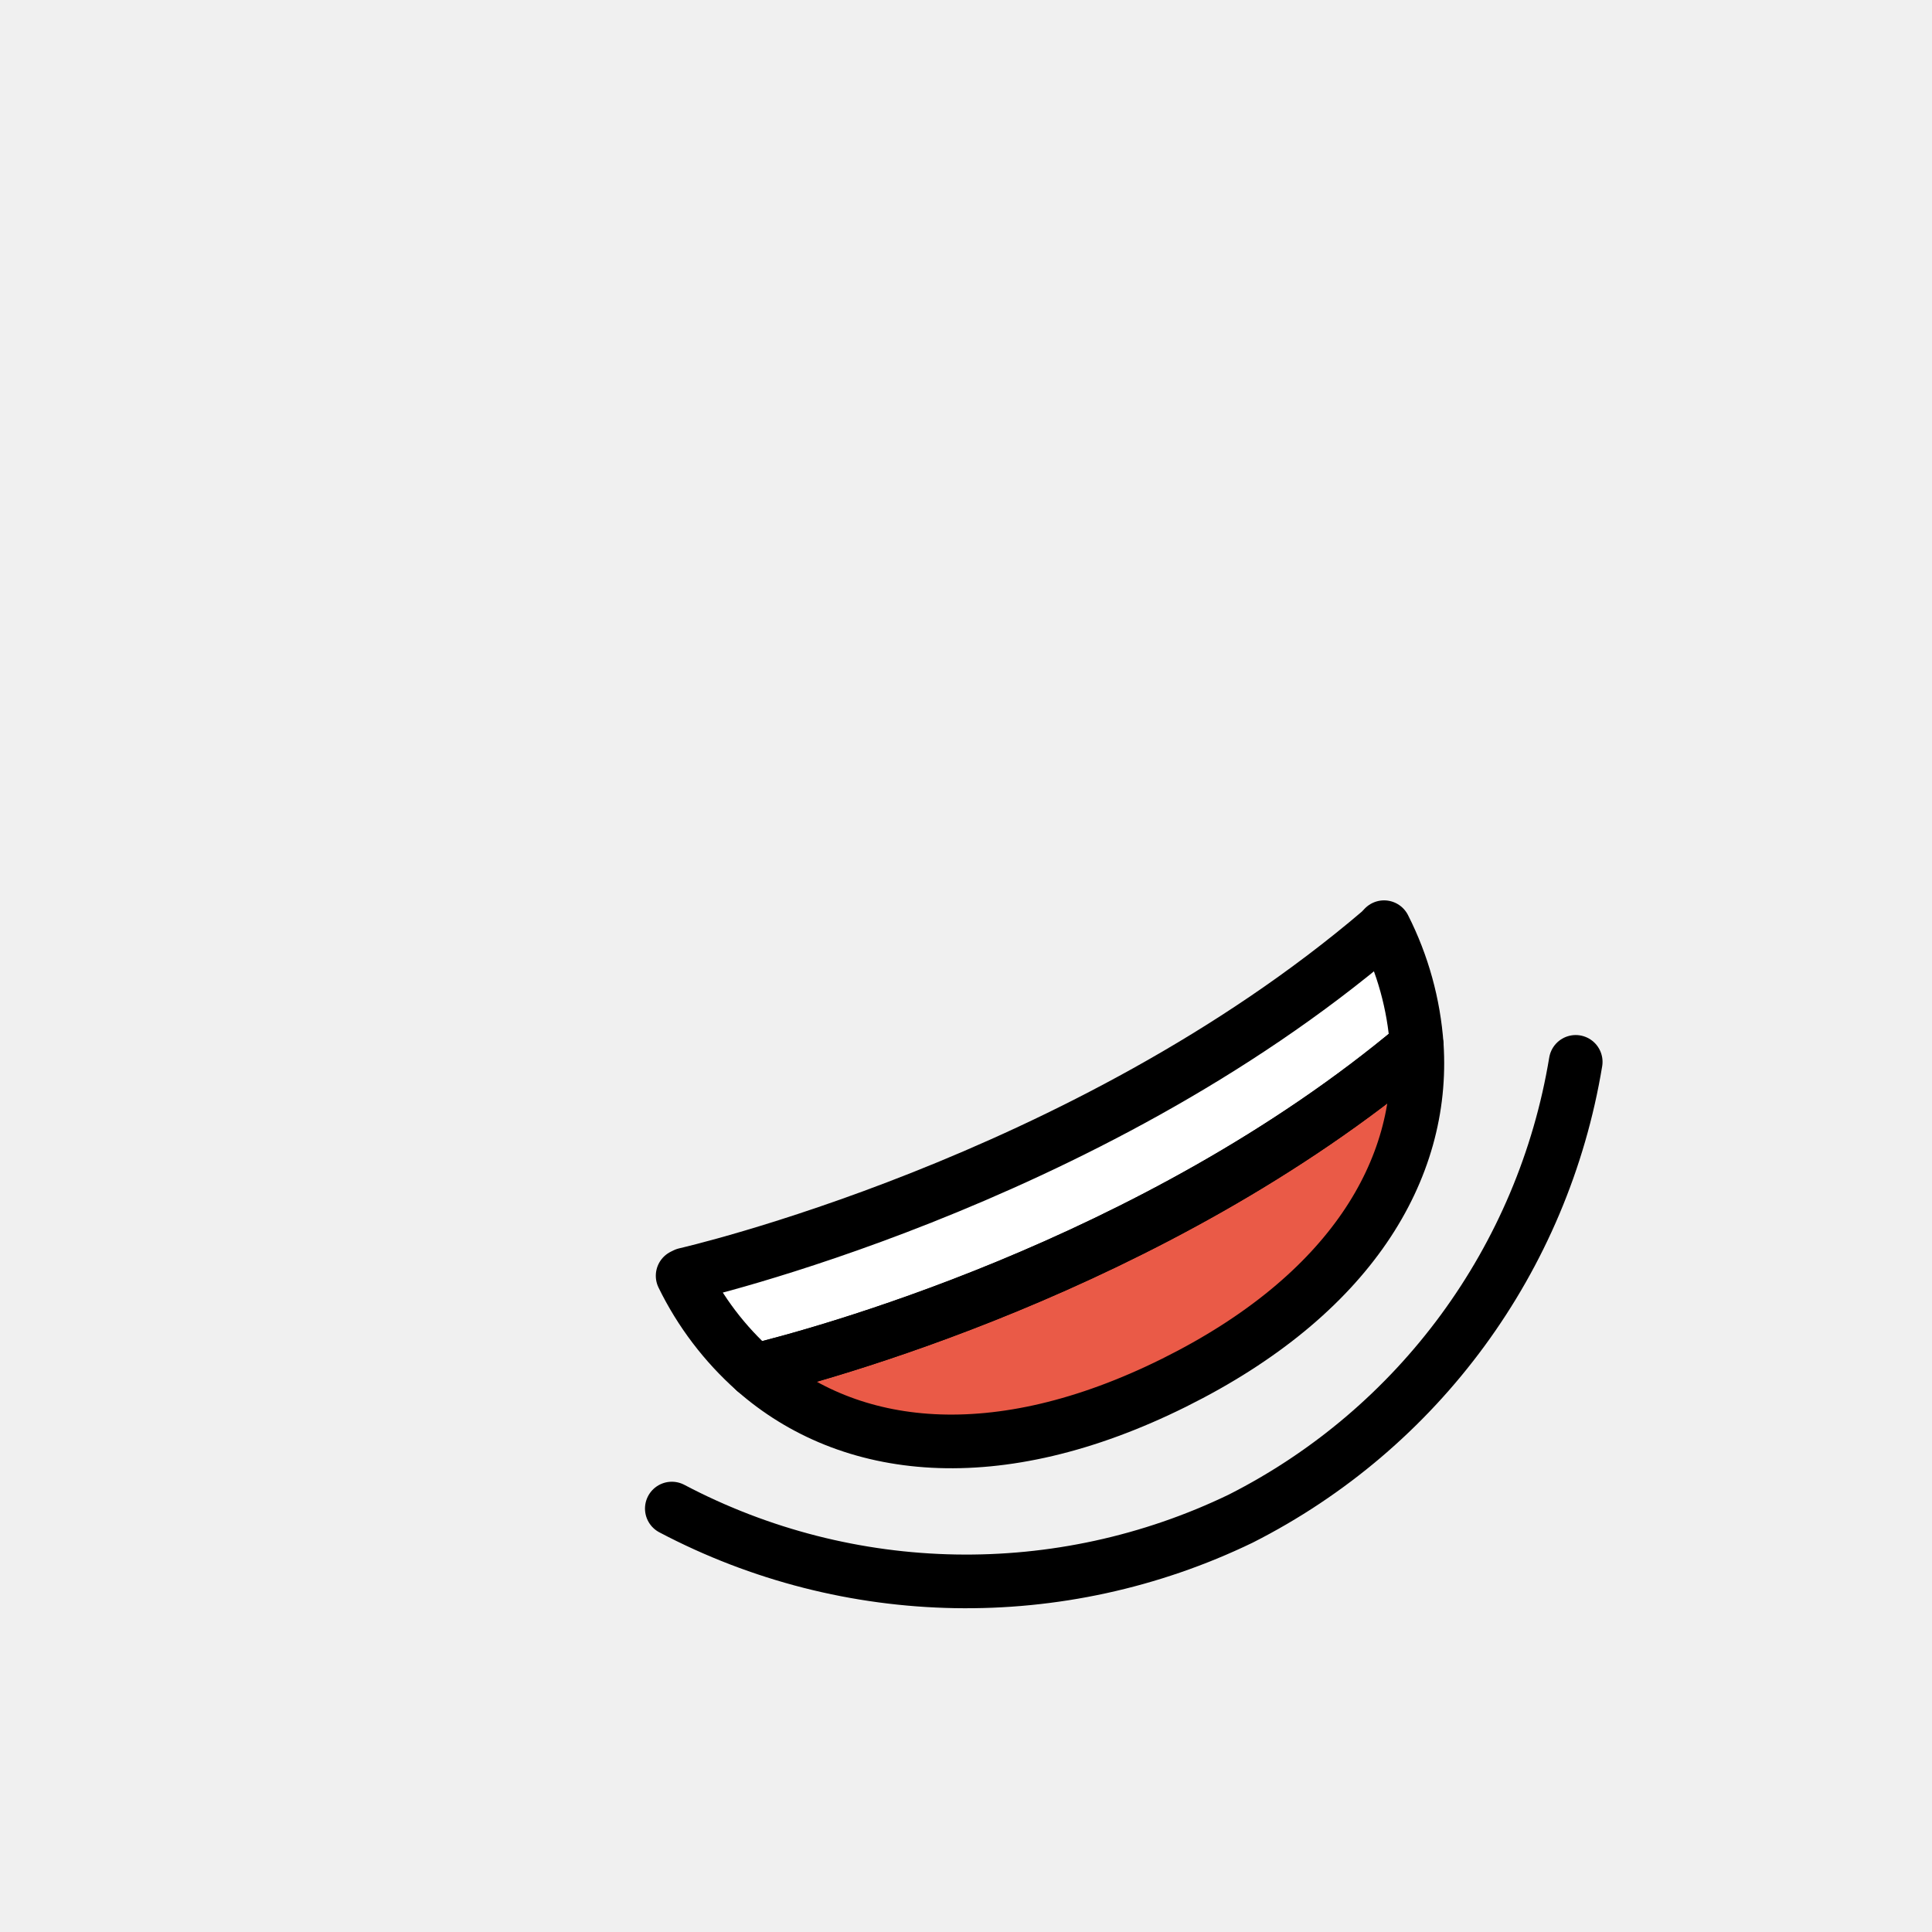
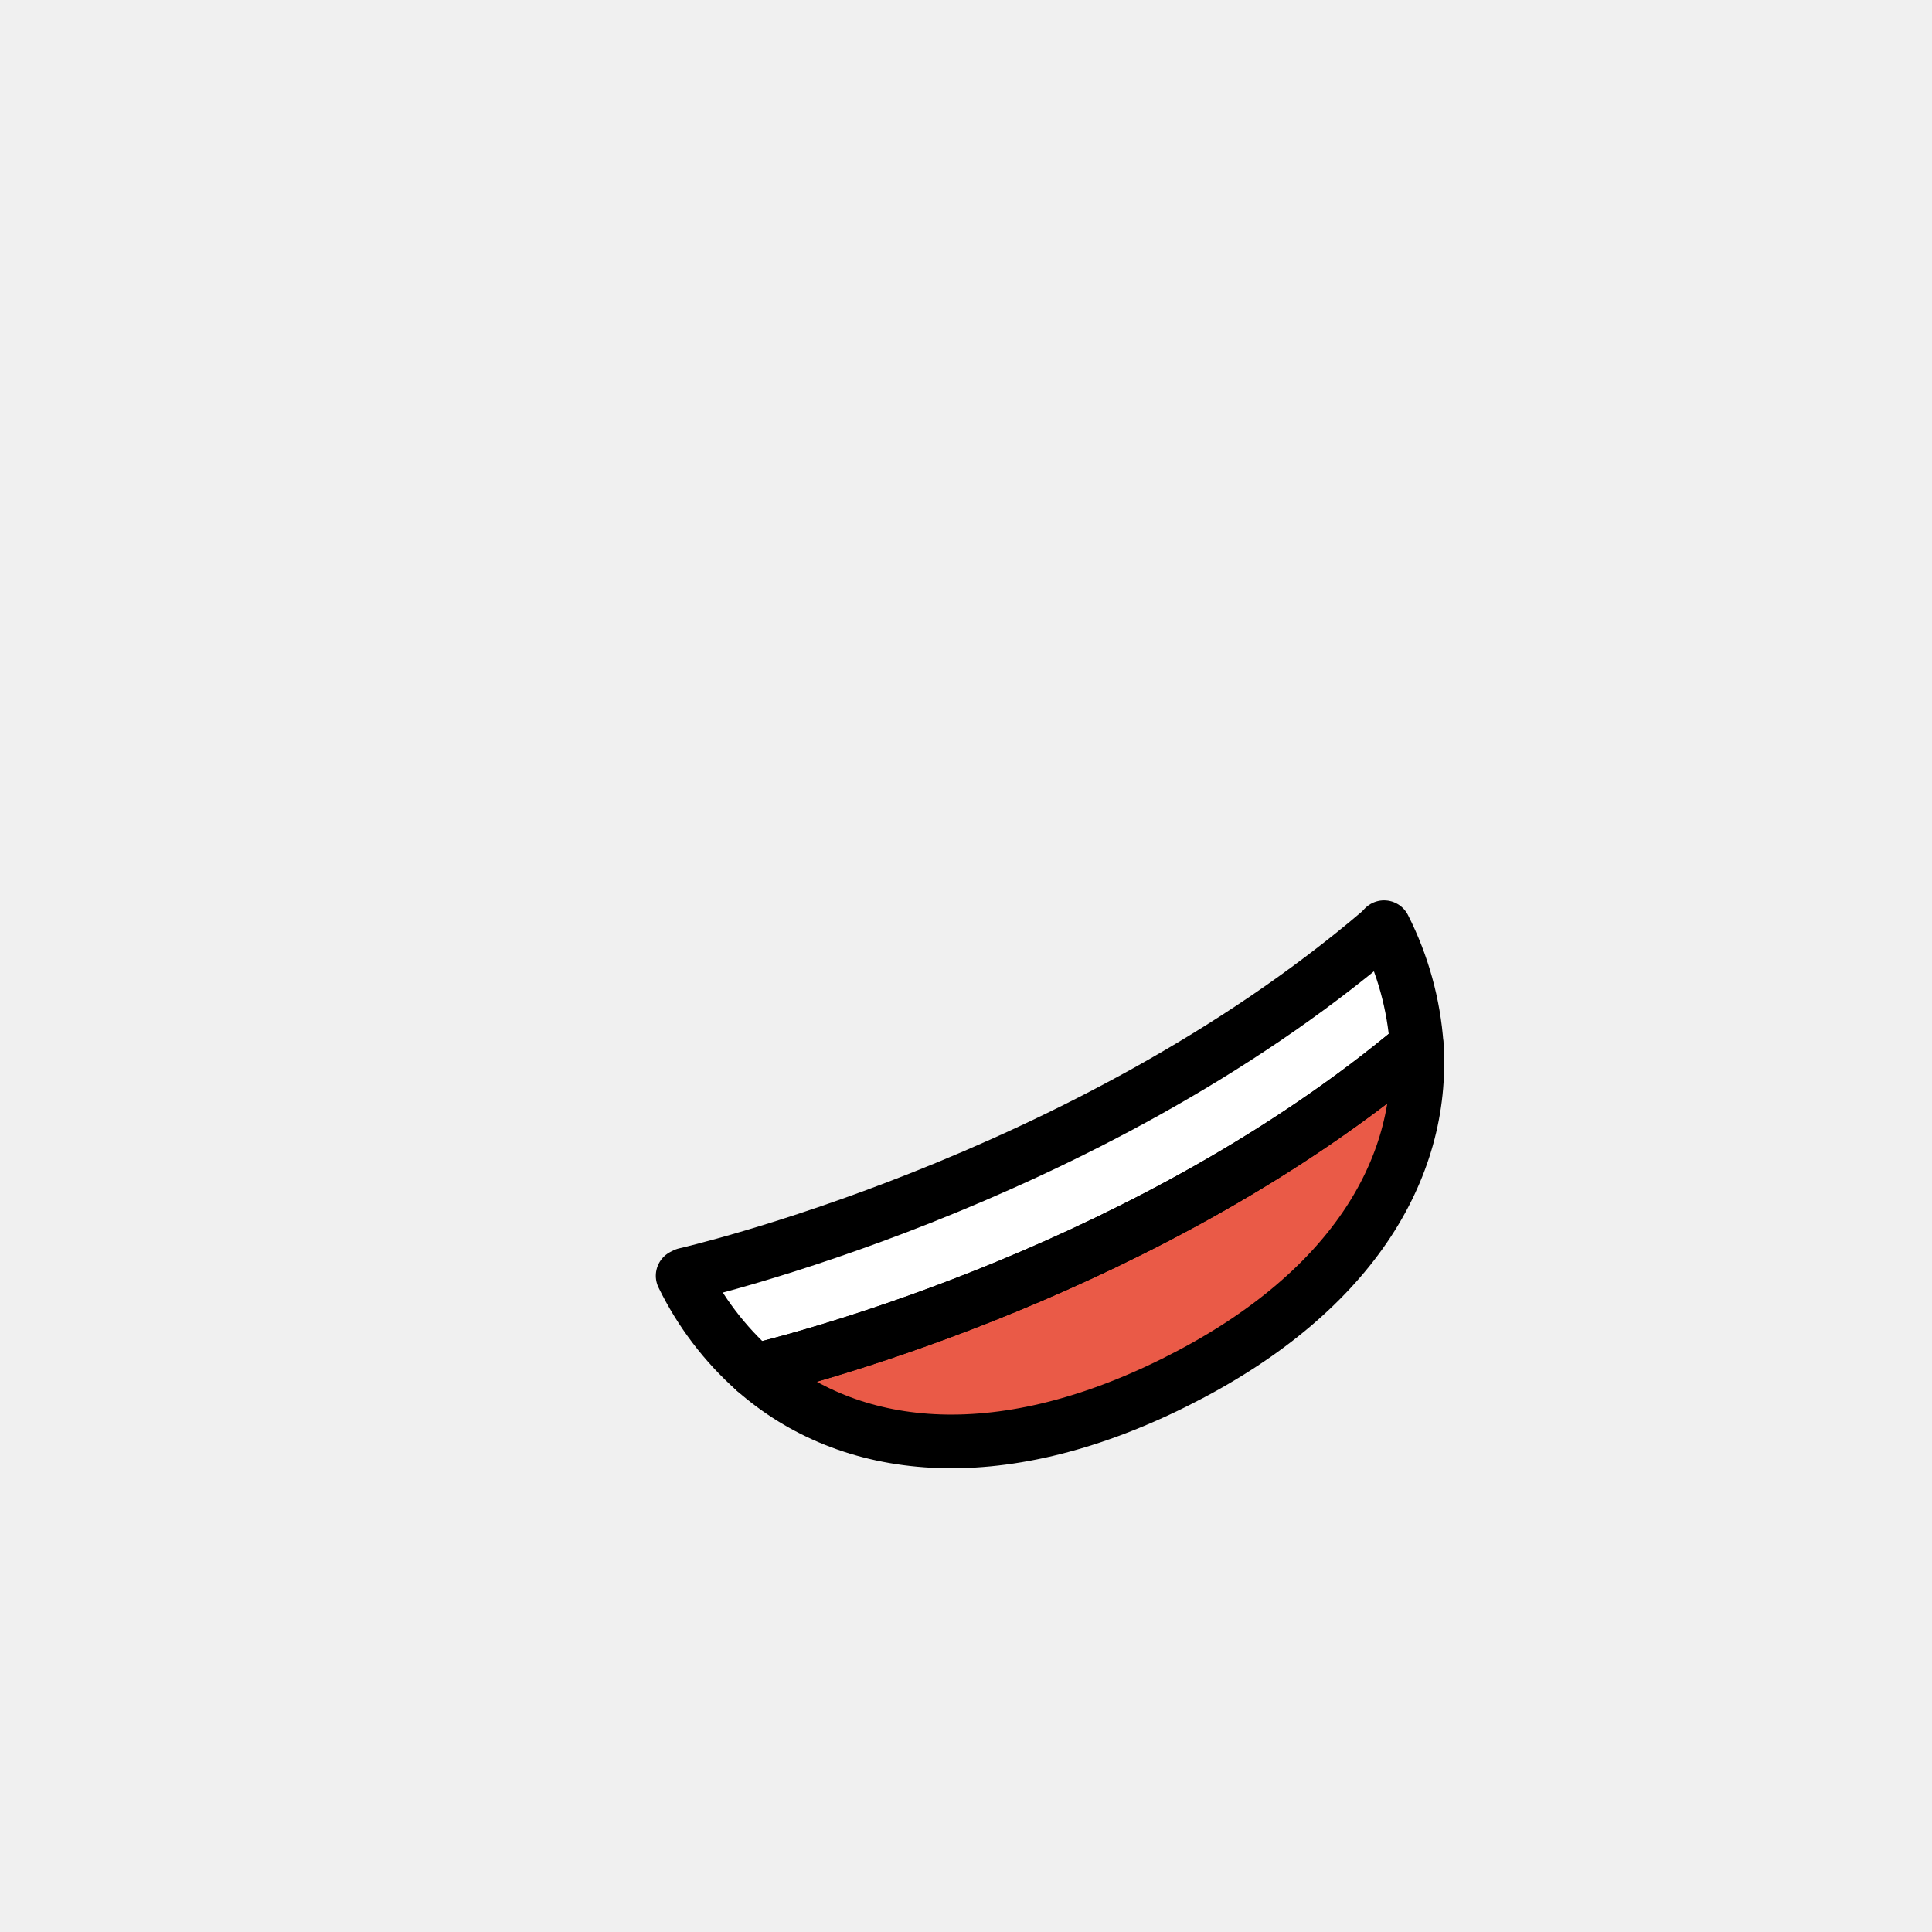
<svg xmlns="http://www.w3.org/2000/svg" id="emoji" viewBox="0 0 72 72">
  <g id="color">
    <path fill="#fff" d="M51.58,34.554a11.555,11.555,0,0,1,1.219,4.408C42.962,47.234,30.177,50.584,28.124,51.08a11.434,11.434,0,0,1-2.684-3.535l.099-.049S40.39,44.124,51.441,34.701Z" />
    <path fill="#ea5a47" d="M52.799,38.962c.297,4.62-2.469,9.301-9.042,12.567C37.121,54.827,31.636,54.17,28.124,51.08,30.177,50.584,42.963,47.234,52.799,38.962Z" />
  </g>
  <g id="line">
-     <path fill="none" stroke="#000" stroke-linecap="round" stroke-linejoin="round" stroke-width="2" d="M25.037,56.22a23.531,23.531,0,0,0,21.199.376A23.343,23.343,0,0,0,58.722,39.573" />
    <path fill="none" stroke="#000" stroke-linecap="round" stroke-linejoin="round" stroke-width="2" d="M51.58,34.554a11.555,11.555,0,0,1,1.219,4.408C42.962,47.234,30.177,50.584,28.124,51.08a11.434,11.434,0,0,1-2.684-3.535l.099-.049S40.39,44.124,51.441,34.701Z" />
    <path fill="none" stroke="#000" stroke-linecap="round" stroke-linejoin="round" stroke-width="2" d="M52.799,38.962c.297,4.62-2.469,9.301-9.042,12.567C37.121,54.827,31.636,54.17,28.124,51.08,30.177,50.584,42.962,47.234,52.799,38.962Z" />
  </g>
</svg>
